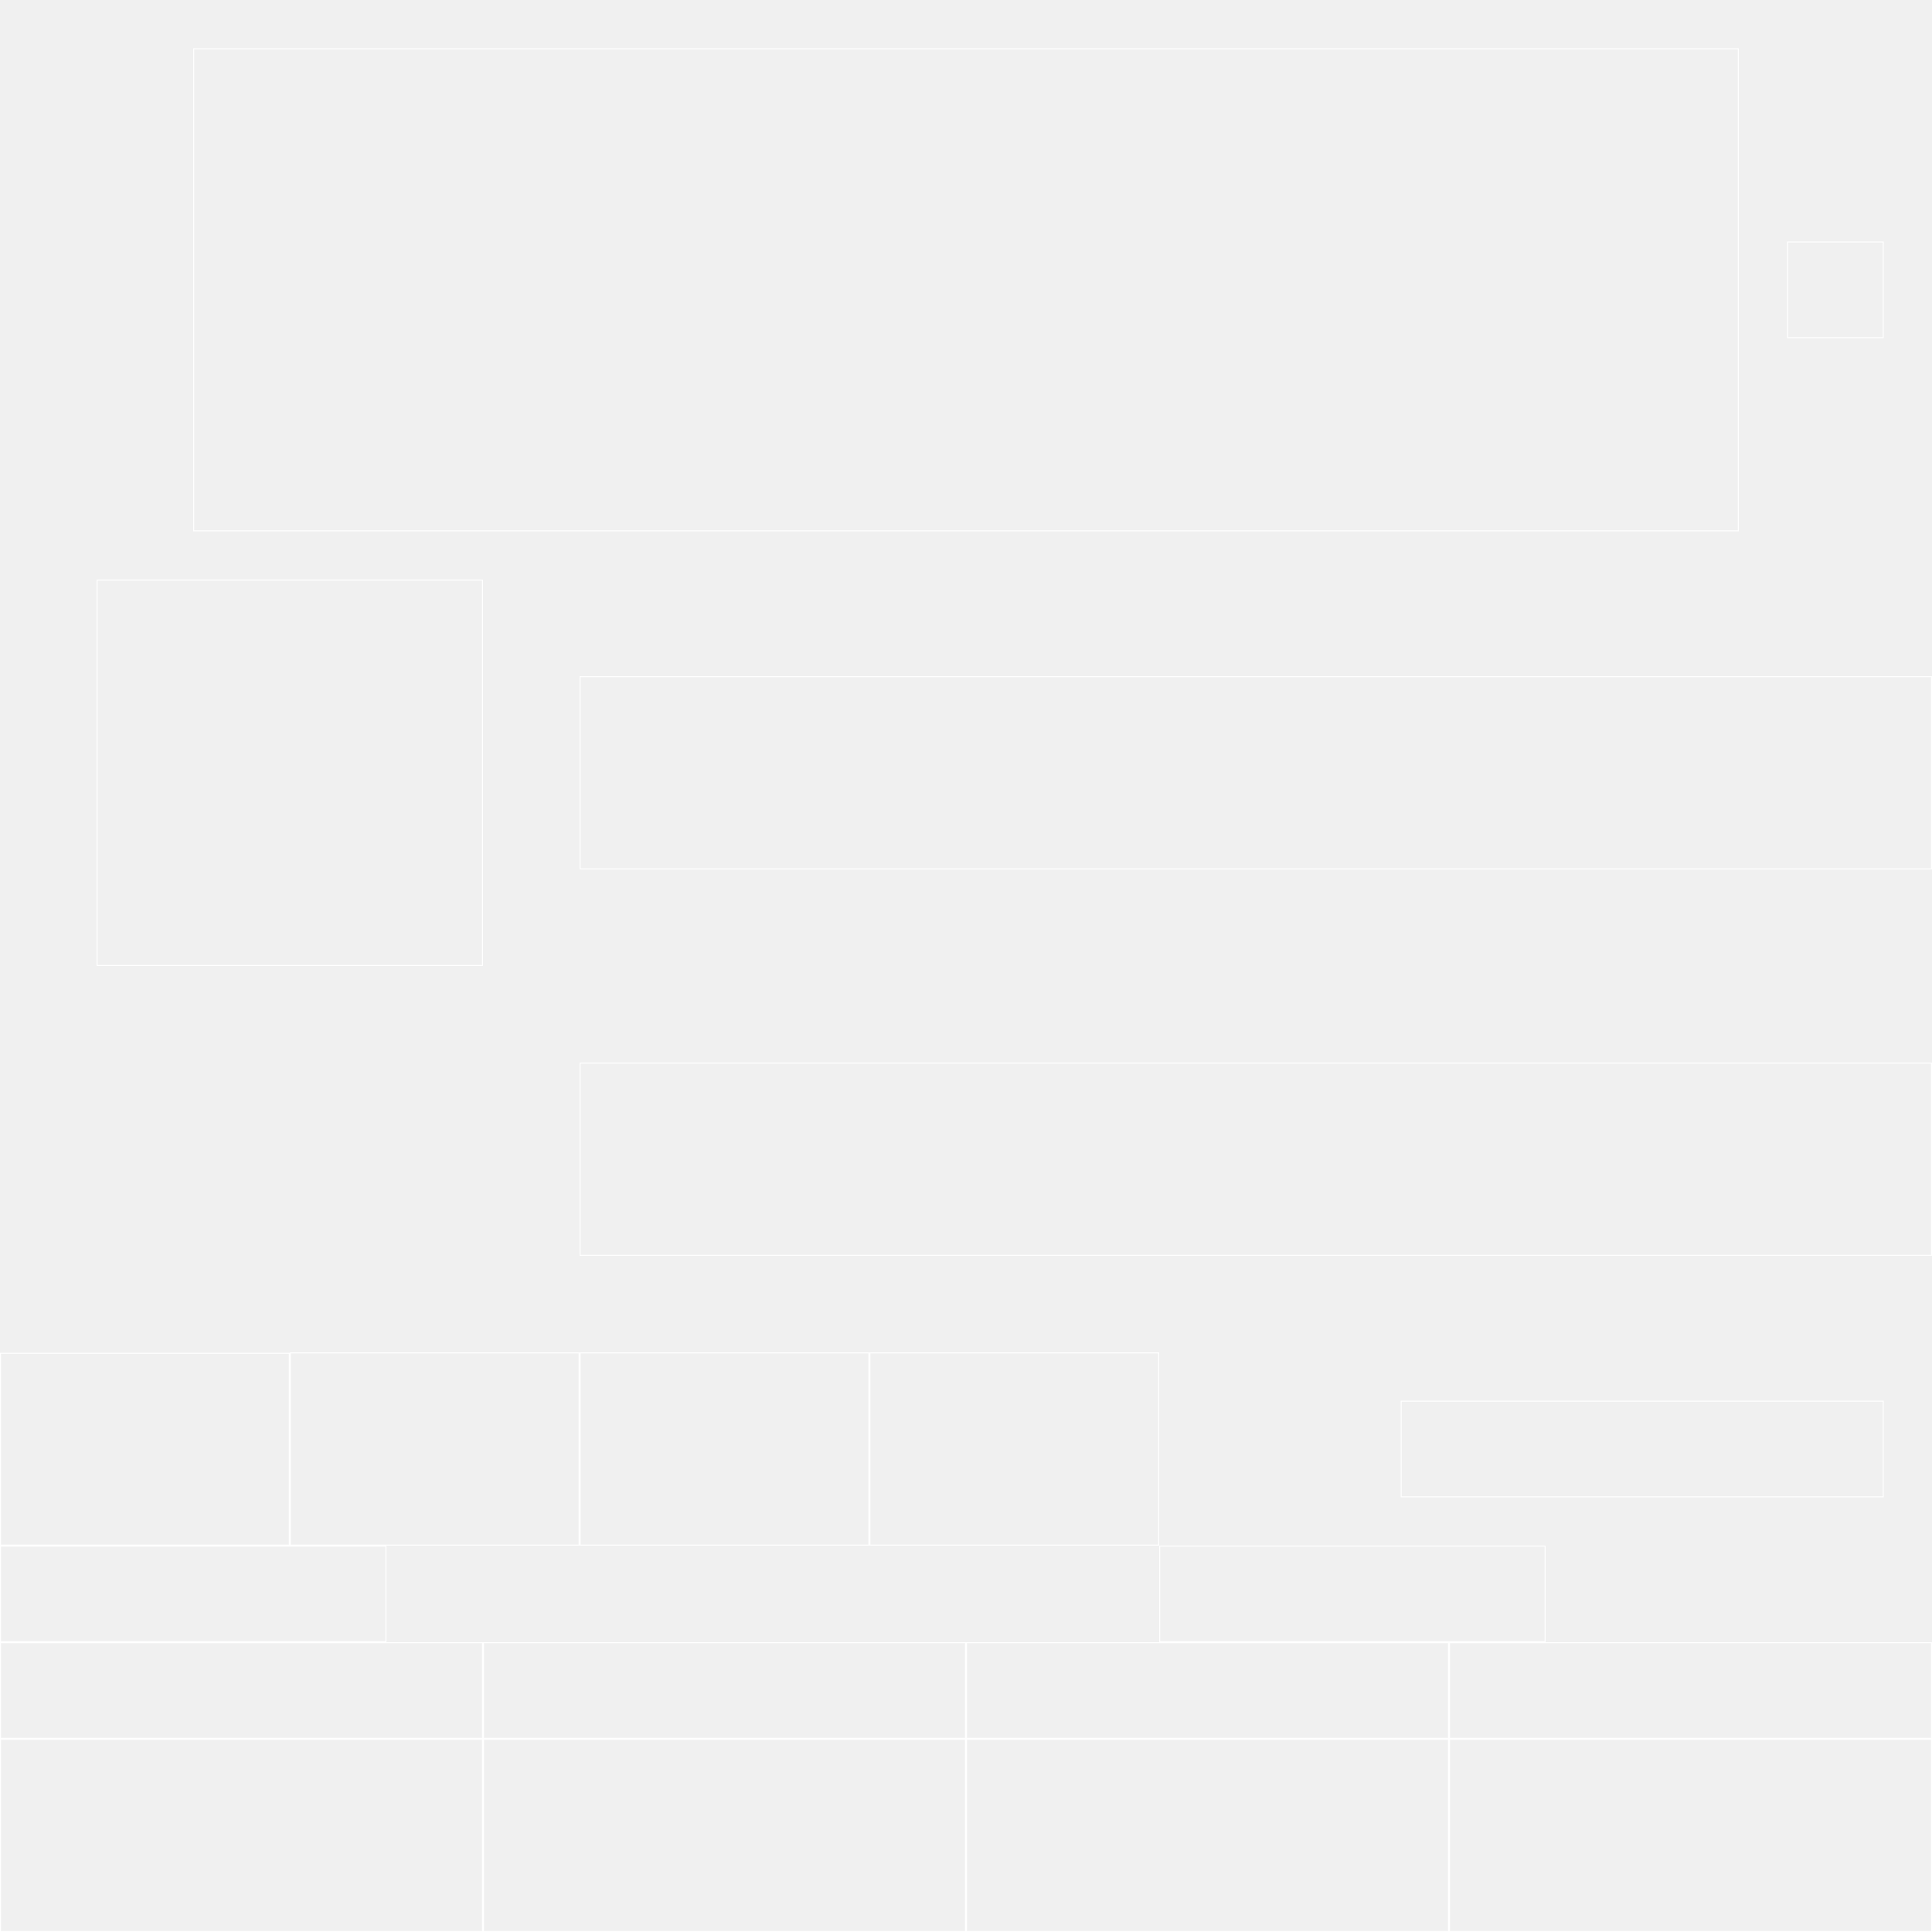
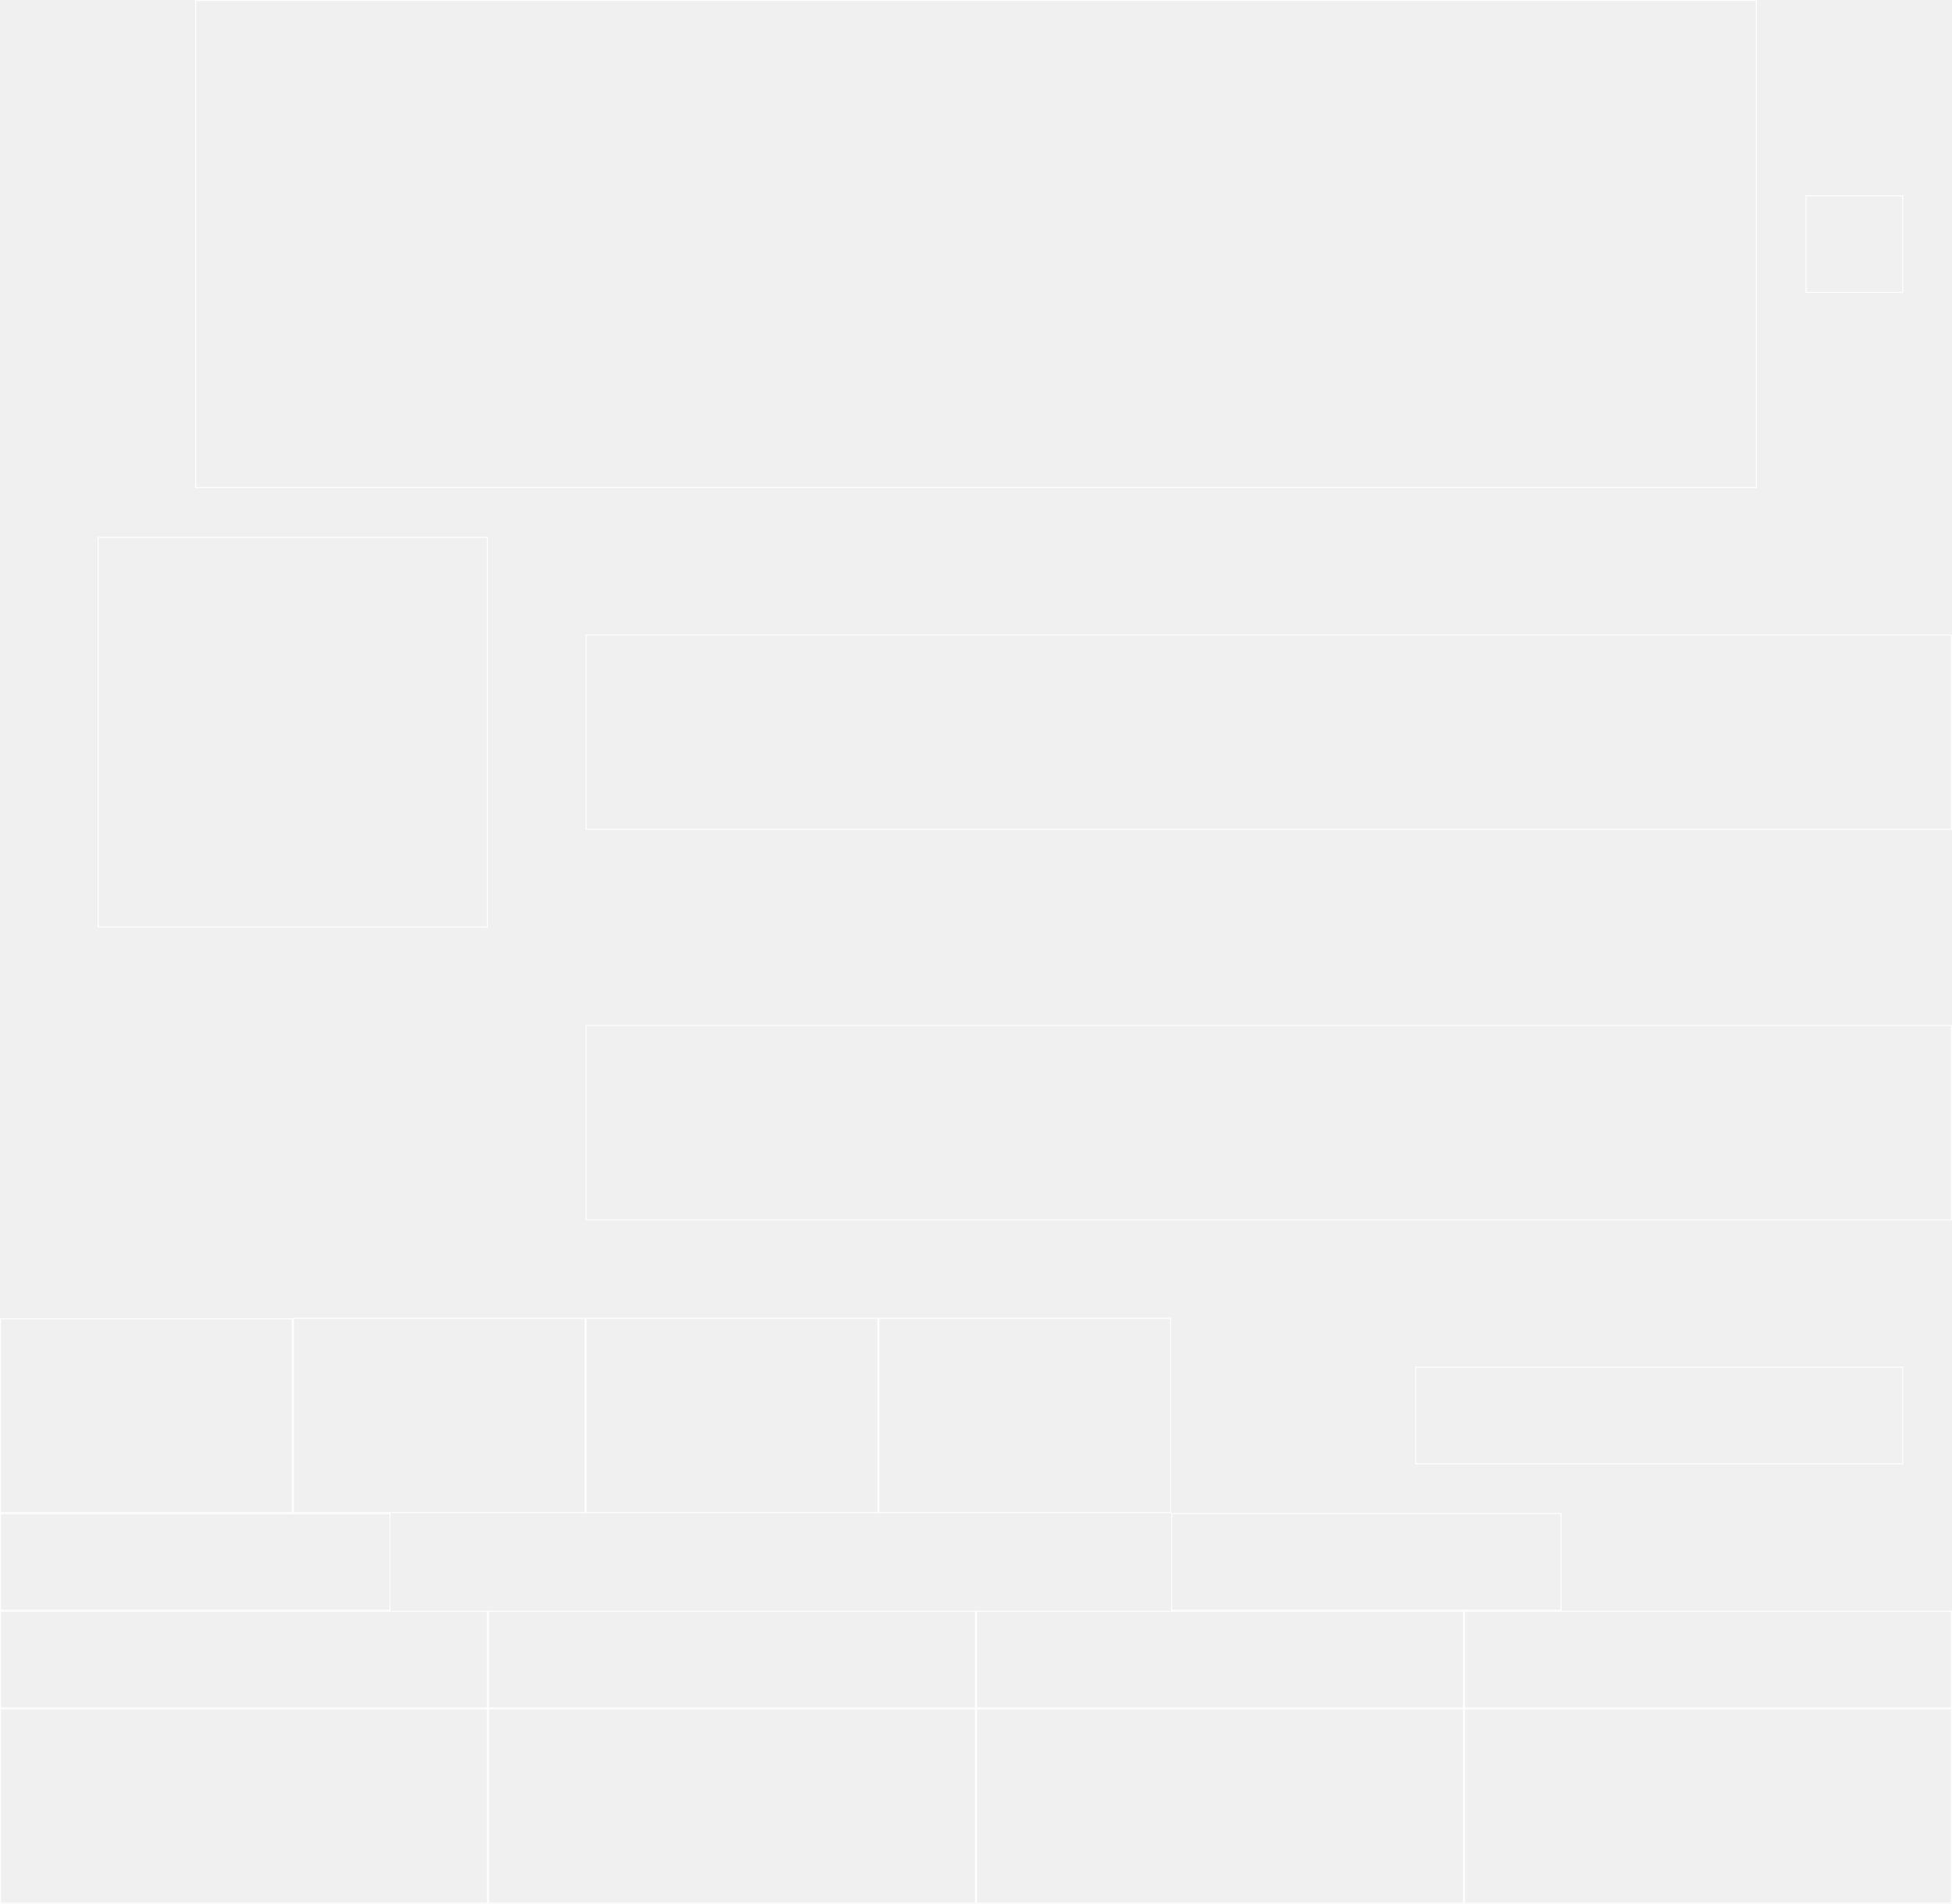
- <svg xmlns="http://www.w3.org/2000/svg" version="1.0" id="Layer_2_copy" x="0px" y="0px" width="4000px" height="4000px" viewBox="0 0 4000 4000" enable-background="new 0 0 4000 4000" xml:space="preserve">
-   <path fill="#FFFFFF" d="M598,2802.9V3198H2v-395.1H598 M600,2800.9H0V3200h600V2800.9L600,2800.9z" />
-   <path fill="#FFFFFF" d="M1198,2802v396H602v-396H1198 M1200,2800H600v400h600V2800L1200,2800z" />
-   <path fill="#FFFFFF" d="M1798,2802v396h-596v-396H1798 M1800,2800h-600v400h600V2800L1800,2800z" />
-   <path fill="#FFFFFF" d="M2398,2802v396h-596v-396H2398 M2400,2800h-600v400h600V2800L2400,2800z" />
-   <path fill="#FFFFFF" d="M3898,2902v196h-996v-196H3898 M3900,2900H2900v200h1000V2900L3900,2900z" />
-   <path fill="#FFFFFF" d="M998,3402v196H2v-196H998 M1000,3400H0v200h1000V3400L1000,3400z" />
-   <path fill="#FFFFFF" d="M998,3602v396H2v-396H998 M1000,3600H0v400h1000V3600L1000,3600z" />
-   <path fill="#FFFFFF" d="M1998,3402v196h-996v-196H1998 M2000,3400H1000v200h1000V3400L2000,3400z" />
-   <path fill="#FFFFFF" d="M1998,3602v396h-996v-396H1998 M2000,3600H1000v400h1000V3600L2000,3600z" />
-   <path fill="#FFFFFF" d="M2998,3402v196h-996v-196H2998 M3000,3400H2000v200h1000V3400L3000,3400z" />
-   <path fill="#FFFFFF" d="M3998,3402v196h-996v-196H3998 M4000,3400H3000v200h1000V3400L4000,3400z" />
-   <path fill="#FFFFFF" d="M2998,3602v396h-996v-396H2998 M3000,3600H2000v400h1000V3600L3000,3600z" />
-   <path fill="#FFFFFF" d="M3998,3602v396h-996v-396H3998 M4000,3600H3000v400h1000V3600L4000,3600z" />
-   <path fill="#FFFFFF" d="M998,1202v796H202v-796H998 M1000,1200H200v800h800V1200L1000,1200z" />
-   <path fill="#FFFFFF" d="M3598,102v996H402V102H3598 M3600,100H400v1000h3200V100L3600,100z" />
-   <path fill="#FFFFFF" d="M3898,502v196h-196V502H3898 M3900,500h-200v200h200V500L3900,500z" />
-   <path fill="#FFFFFF" d="M3998,1402v396H1202v-396H3998 M4000,1400H1200v400h2800V1400L4000,1400z" />
-   <path fill="#FFFFFF" d="M3998,2202v396H1202v-396H3998 M4000,2200H1200v400h2800V2200L4000,2200z" />
-   <path fill="#FFFFFF" d="M3198,3202v196h-796v-196H3198 M3200,3200h-800v200h800V3200L3200,3200z" />
-   <path fill="#FFFFFF" d="M798,3202v196H2v-196H798 M800,3200H0v200h800V3200L800,3200z" />
+ <svg xmlns="http://www.w3.org/2000/svg" id="27574b39-6c66-42c3-89b3-eb820eb9f988" data-name="Layer 2 copy" width="4000" height="3900" viewBox="0 0 4000 3900">
+   <path d="M598,2802.9V3198H2V2802.9H598m2-2H0V3200H600V2800.9h0Z" transform="translate(0 -100)" fill="#fff" />
+   <path d="M1198,2802v396H602V2802h596m2-2H600v400h600V2800h0Z" transform="translate(0 -100)" fill="#fff" />
+   <path d="M1798,2802v396H1202V2802h596m2-2H1200v400h600V2800h0Z" transform="translate(0 -100)" fill="#fff" />
+   <path d="M2398,2802v396H1802V2802h596m2-2H1800v400h600V2800h0Z" transform="translate(0 -100)" fill="#fff" />
+   <path d="M3898,2902v196H2902V2902h996m2-2H2900v200H3900V2900h0Z" transform="translate(0 -100)" fill="#fff" />
+   <path d="M998,3402v196H2V3402H998m2-2H0v200H1000V3400h0Z" transform="translate(0 -100)" fill="#fff" />
+   <path d="M998,3602v396H2V3602H998m2-2H0v400H1000V3600h0Z" transform="translate(0 -100)" fill="#fff" />
+   <path d="M1998,3402v196H1002V3402h996m2-2H1000v200H2000V3400h0Z" transform="translate(0 -100)" fill="#fff" />
+   <path d="M1998,3602v396H1002V3602h996m2-2H1000v400H2000V3600h0Z" transform="translate(0 -100)" fill="#fff" />
+   <path d="M2998,3402v196H2002V3402h996m2-2H2000v200H3000V3400h0Z" transform="translate(0 -100)" fill="#fff" />
+   <path d="M3998,3402v196H3002V3402h996m2-2H3000v200H4000V3400h0Z" transform="translate(0 -100)" fill="#fff" />
+   <path d="M2998,3602v396H2002V3602h996m2-2H2000v400H3000V3600h0Z" transform="translate(0 -100)" fill="#fff" />
+   <path d="M3998,3602v396H3002V3602h996m2-2H3000v400H4000V3600h0Z" transform="translate(0 -100)" fill="#fff" />
+   <path d="M998,1202v796H202V1202H998m2-2H200v800h800V1200h0Z" transform="translate(0 -100)" fill="#fff" />
+   <path d="M3598,102v996H402V102H3598m2-2H400V1100H3600V100h0Z" transform="translate(0 -100)" fill="#fff" />
+   <path d="M3898,502V698H3702V502h196m2-2H3700V700h200V500h0Z" transform="translate(0 -100)" fill="#fff" />
+   <path d="M3998,1402v396H1202V1402H3998m2-2H1200v400H4000V1400h0Z" transform="translate(0 -100)" fill="#fff" />
+   <path d="M3998,2202v396H1202V2202H3998m2-2H1200v400H4000V2200h0Z" transform="translate(0 -100)" fill="#fff" />
+   <path d="M3198,3202v196H2402V3202h796m2-2H2400v200h800V3200h0Z" transform="translate(0 -100)" fill="#fff" />
+   <path d="M798,3202v196H2V3202H798m2-2H0v200H800V3200h0Z" transform="translate(0 -100)" fill="#fff" />
</svg>
